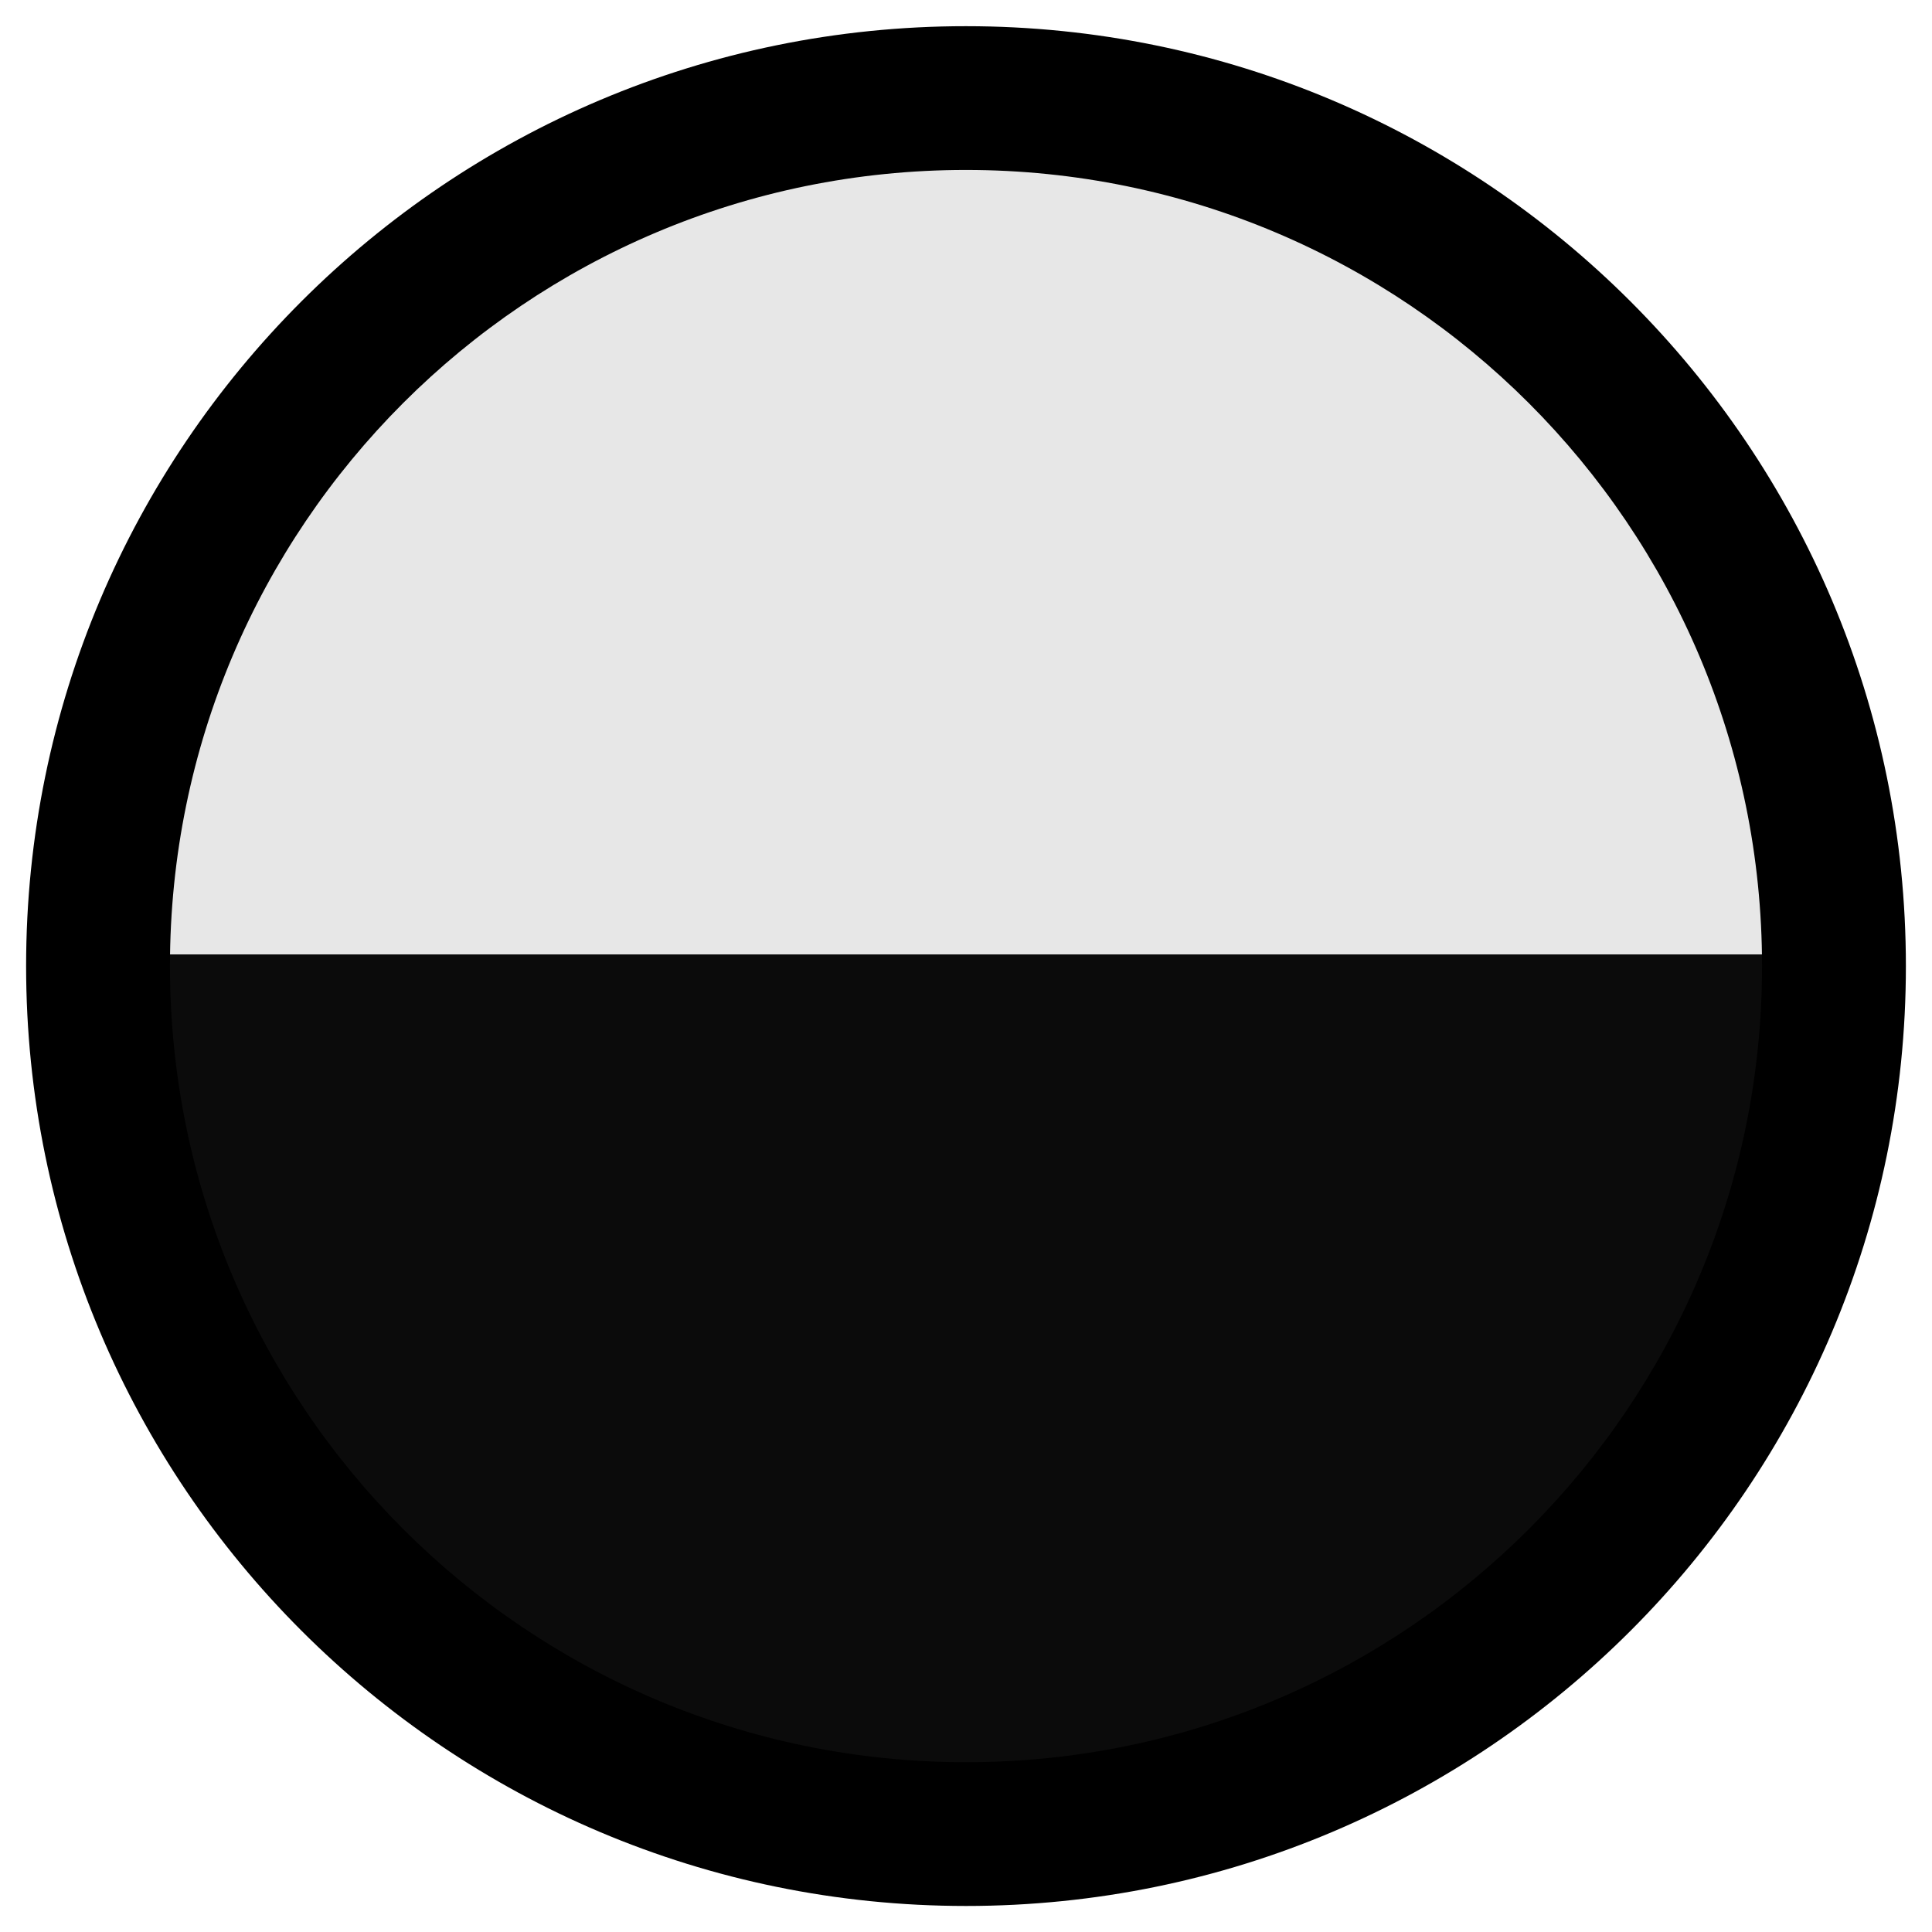
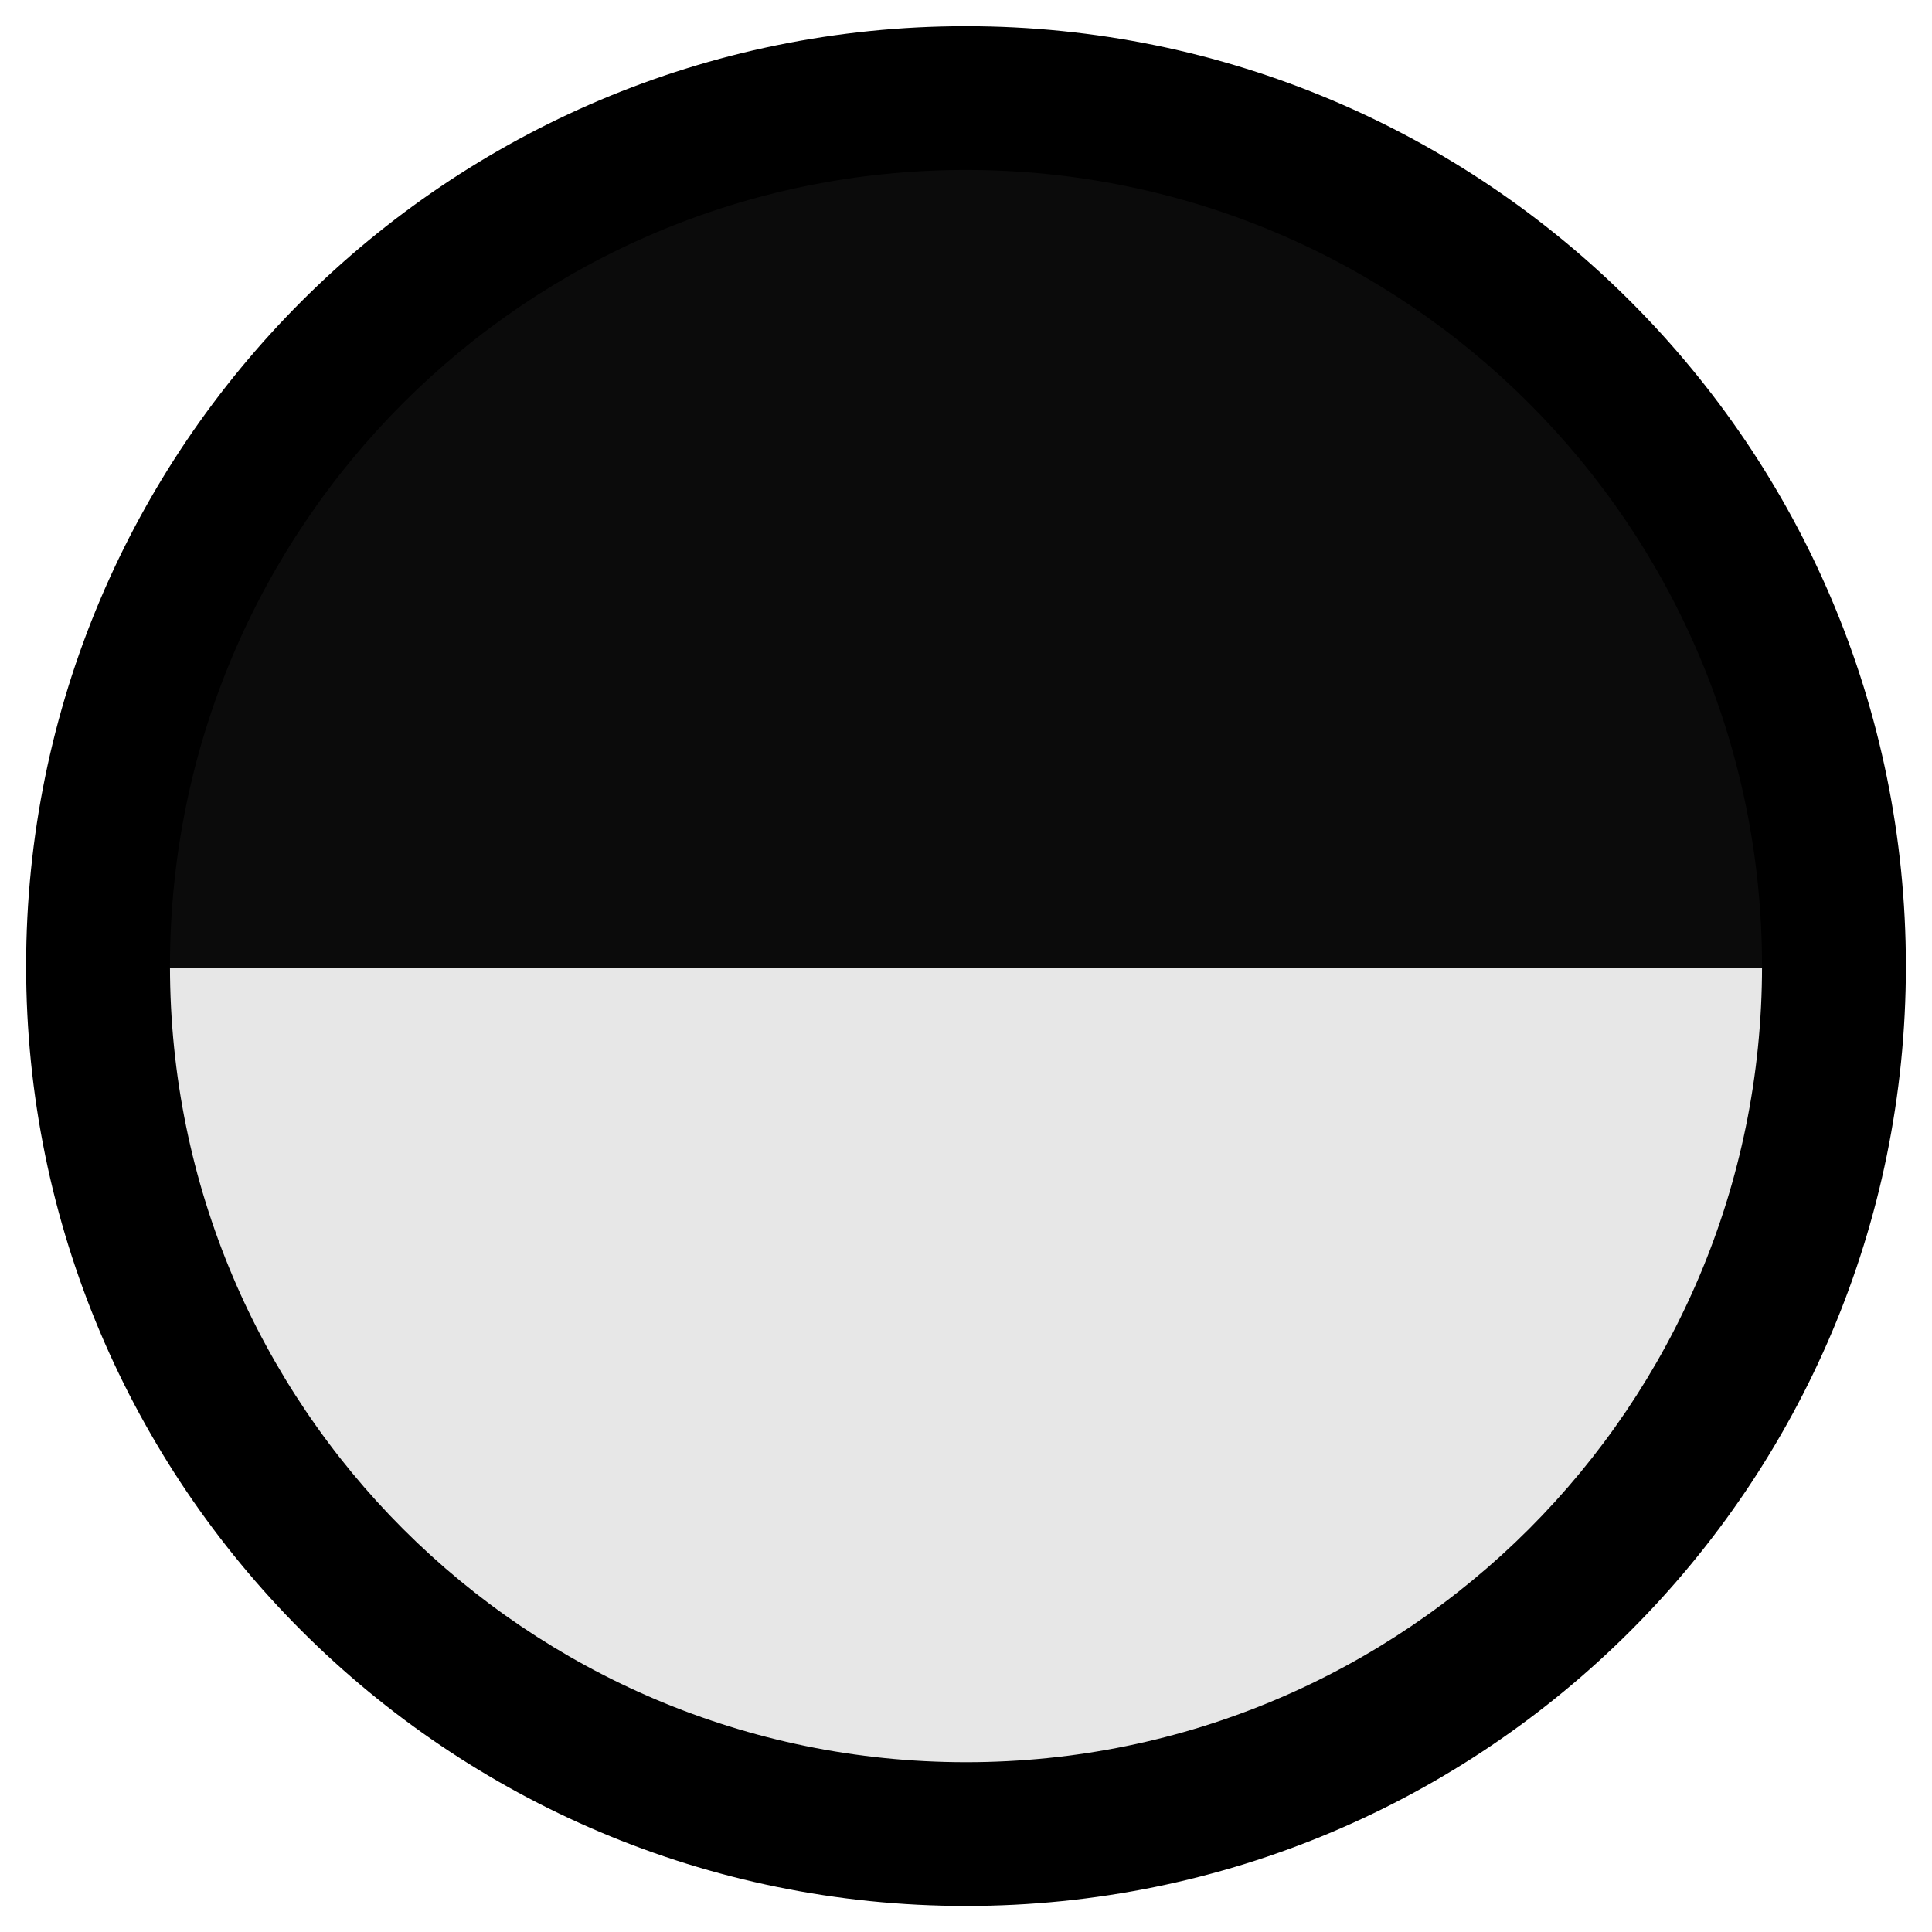
<svg xmlns="http://www.w3.org/2000/svg" width="148" height="148" viewBox="0 0 148 148" fill="none" version="1.1" id="svg2" xml:space="preserve">
  <defs id="defs2">
    <linearGradient id="paint0_linear" x1="70.922" y1="136.379" x2="70.422" y2="-3.122" gradientUnits="userSpaceOnUse" gradientTransform="rotate(0.196008,67.42194,66.87764)">
      <stop offset="0.502" stop-color="#163900" id="stop1" style="stop-color:#0b0b0b;stop-opacity:1;" />
      <stop offset="0.502" stop-color="#002504" id="stop12" style="stop-color:#e7e7e7;stop-opacity:1;" />
    </linearGradient>
  </defs>
-   <g style="fill:none" id="g2" transform="translate(6.788897,6.755097)">
+   <g style="fill:none" id="g2" transform="matrix(1,0,0,-1,6.788897,140.513)">
    <path d="M 67.649,0.379 C 104.376,0.505 134.047,30.399 133.922,67.106 133.796,103.813 103.921,133.504 67.194,133.379 30.468,133.253 0.797,103.358 0.922,66.651 1.048,29.944 30.923,0.254 67.649,0.379 Z" fill="url(#paint0_linear)" id="path1-3" style="fill:url(#paint0_linear)" />
  </g>
  <path fill-rule="evenodd" clip-rule="evenodd" d="M13.02 74.001C13.02 107.687 40.325 134.991 74 134.993C107.675 134.996 134.98 107.697 134.98 74.011C134.98 40.325 107.675 13.021 74 13.019C40.325 13.016 13.02 40.315 13.02 74.001ZM74 146.006C34.232 146.003 2 113.761 2 74C2 34.239 34.232 2.003 74 2.006C113.768 2.009 146 34.251 146 74.012C146 113.773 113.768 146.009 74 146.006Z" fill="black" id="path2" />
</svg>
